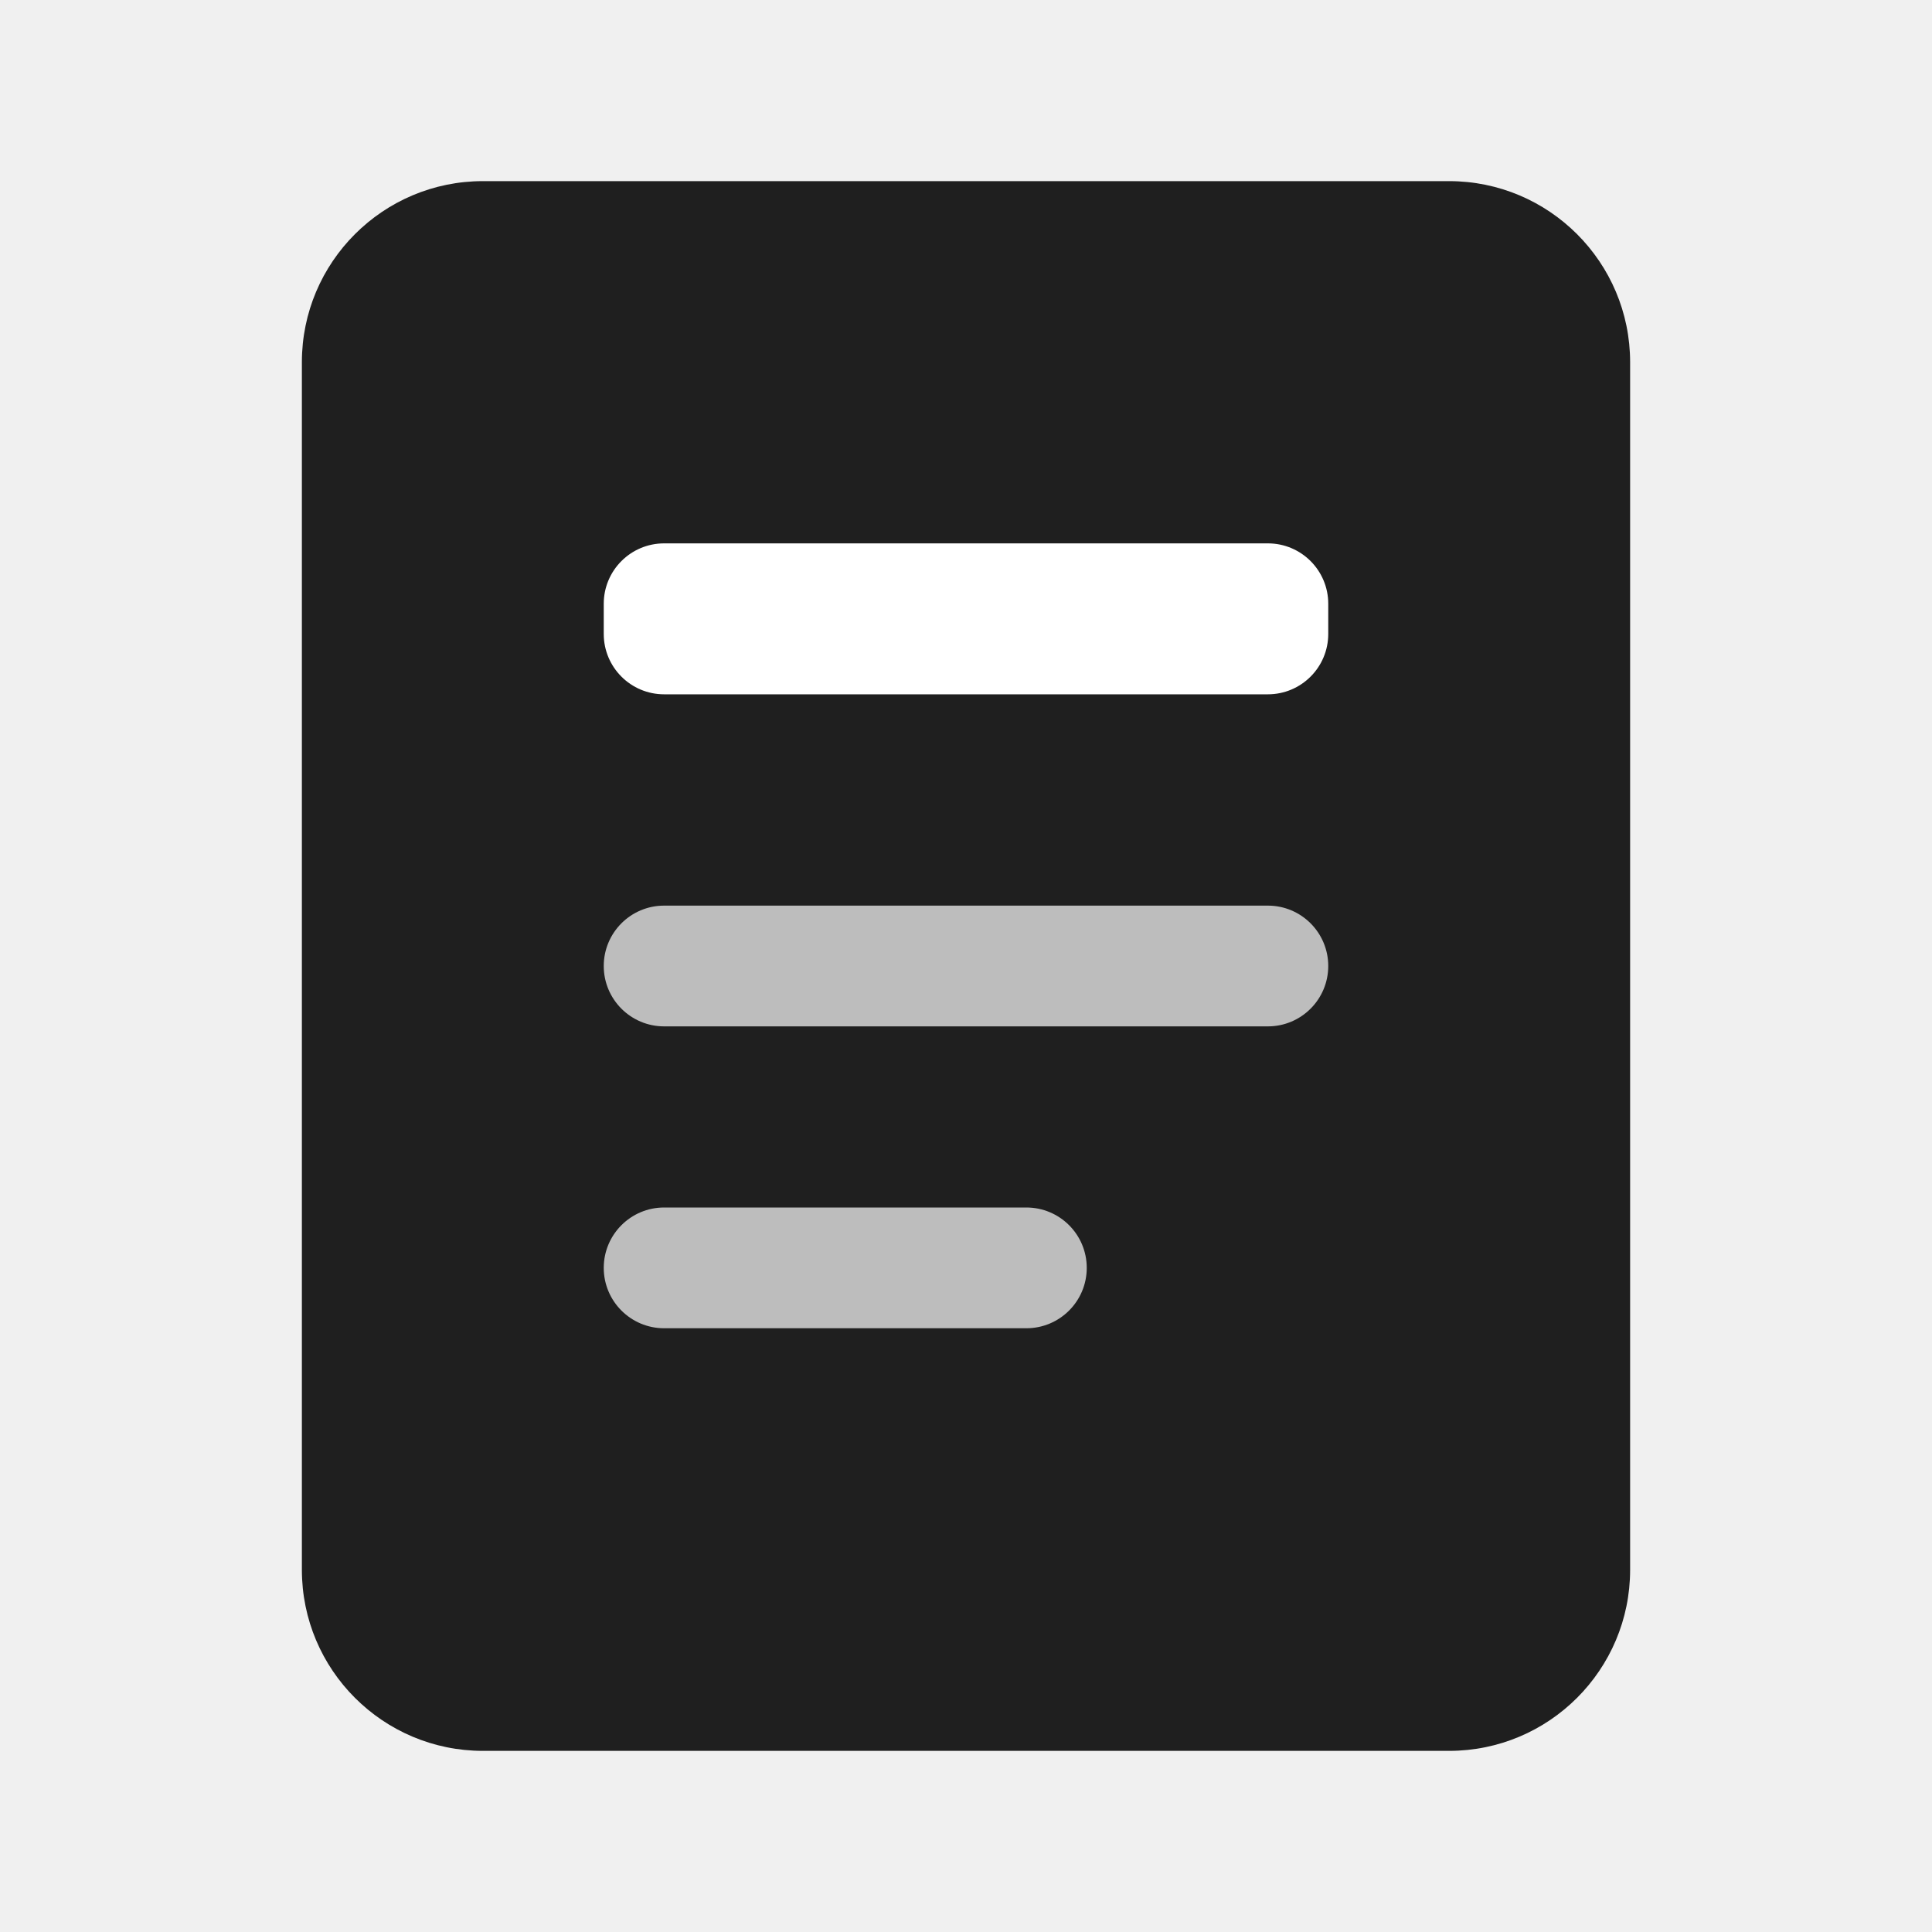
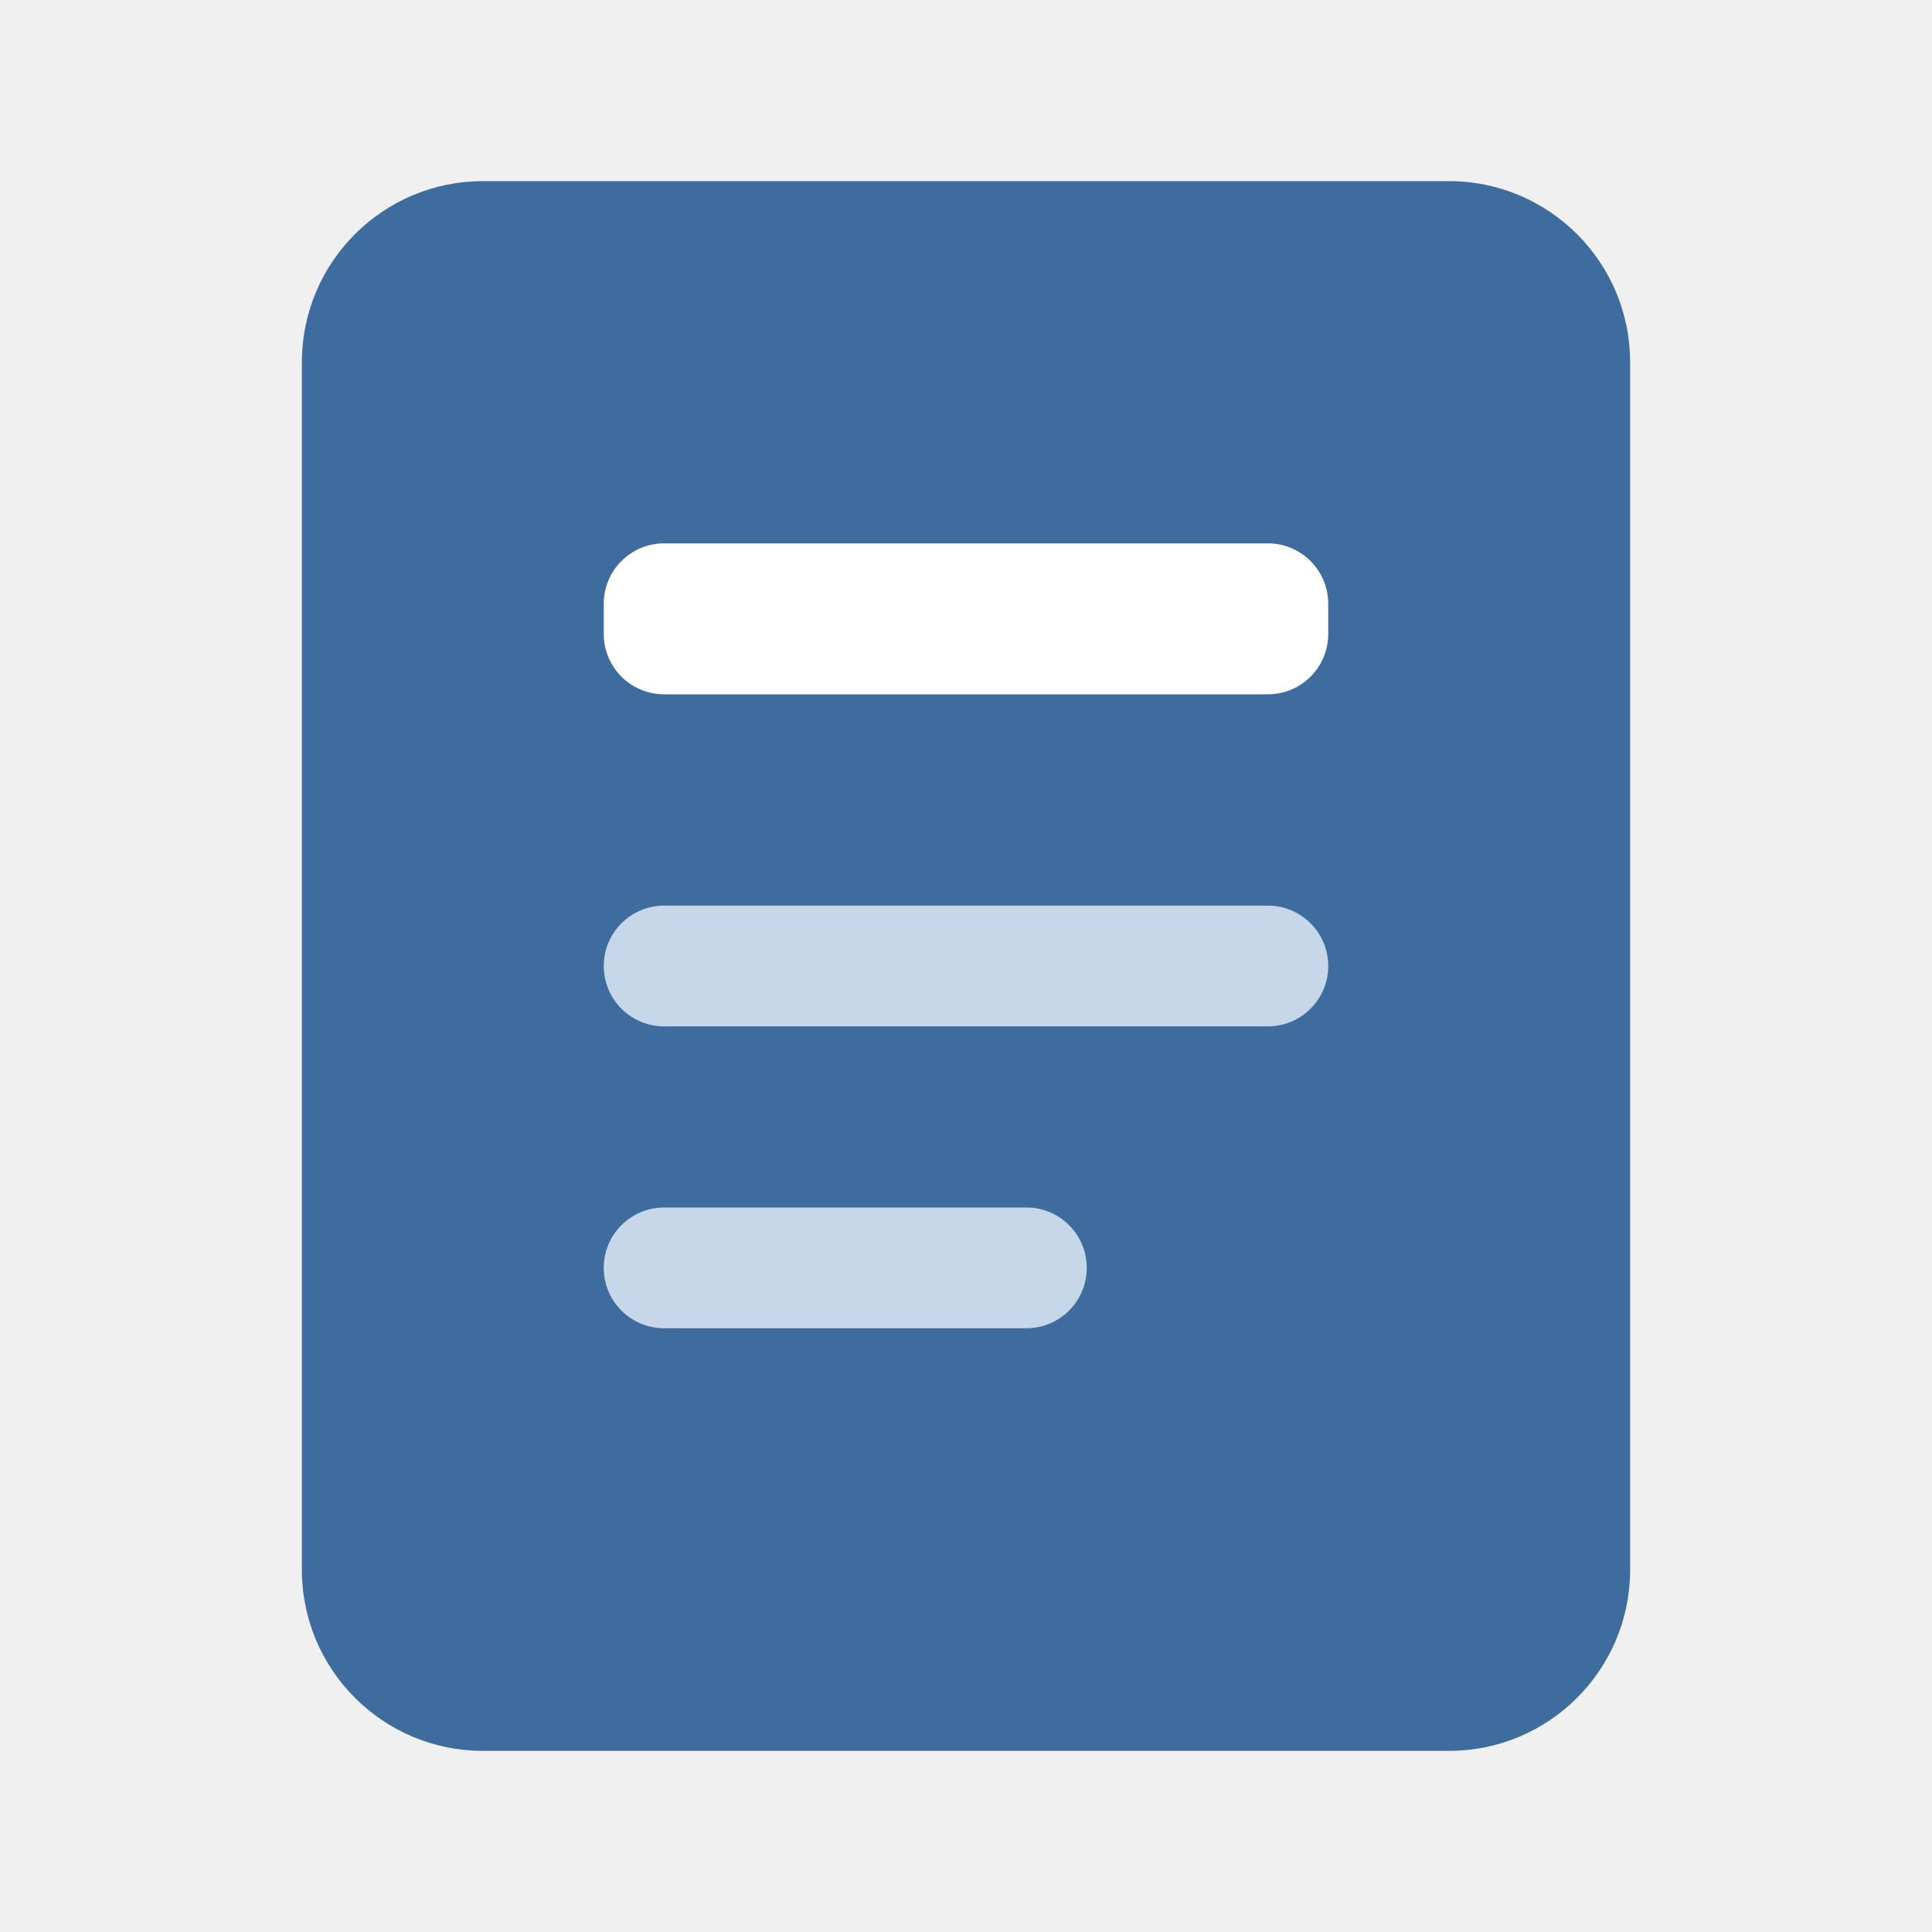
<svg xmlns="http://www.w3.org/2000/svg" viewBox="0 0 32 32">
-   <rect x="5" y="3" width="22" height="26" rx="3" fill="#1f1f1f" />
+   <rect x="5" y="3" width="22" height="26" rx="3" fill="#3f6c9e" />
  <rect x="10" y="9" width="12" height="2.5" rx="1" fill="#fff" />
-   <rect x="10" y="15" width="12" height="2" rx="1" fill="#bdbdbd" />
-   <rect x="10" y="20" width="8" height="2" rx="1" fill="#bdbdbd" />
+   <rect x="10" y="15" width="12" height="2" rx="1" fill="#c7d7ea" />
+   <rect x="10" y="20" width="8" height="2" rx="1" fill="#c7d7ea" />
</svg>
